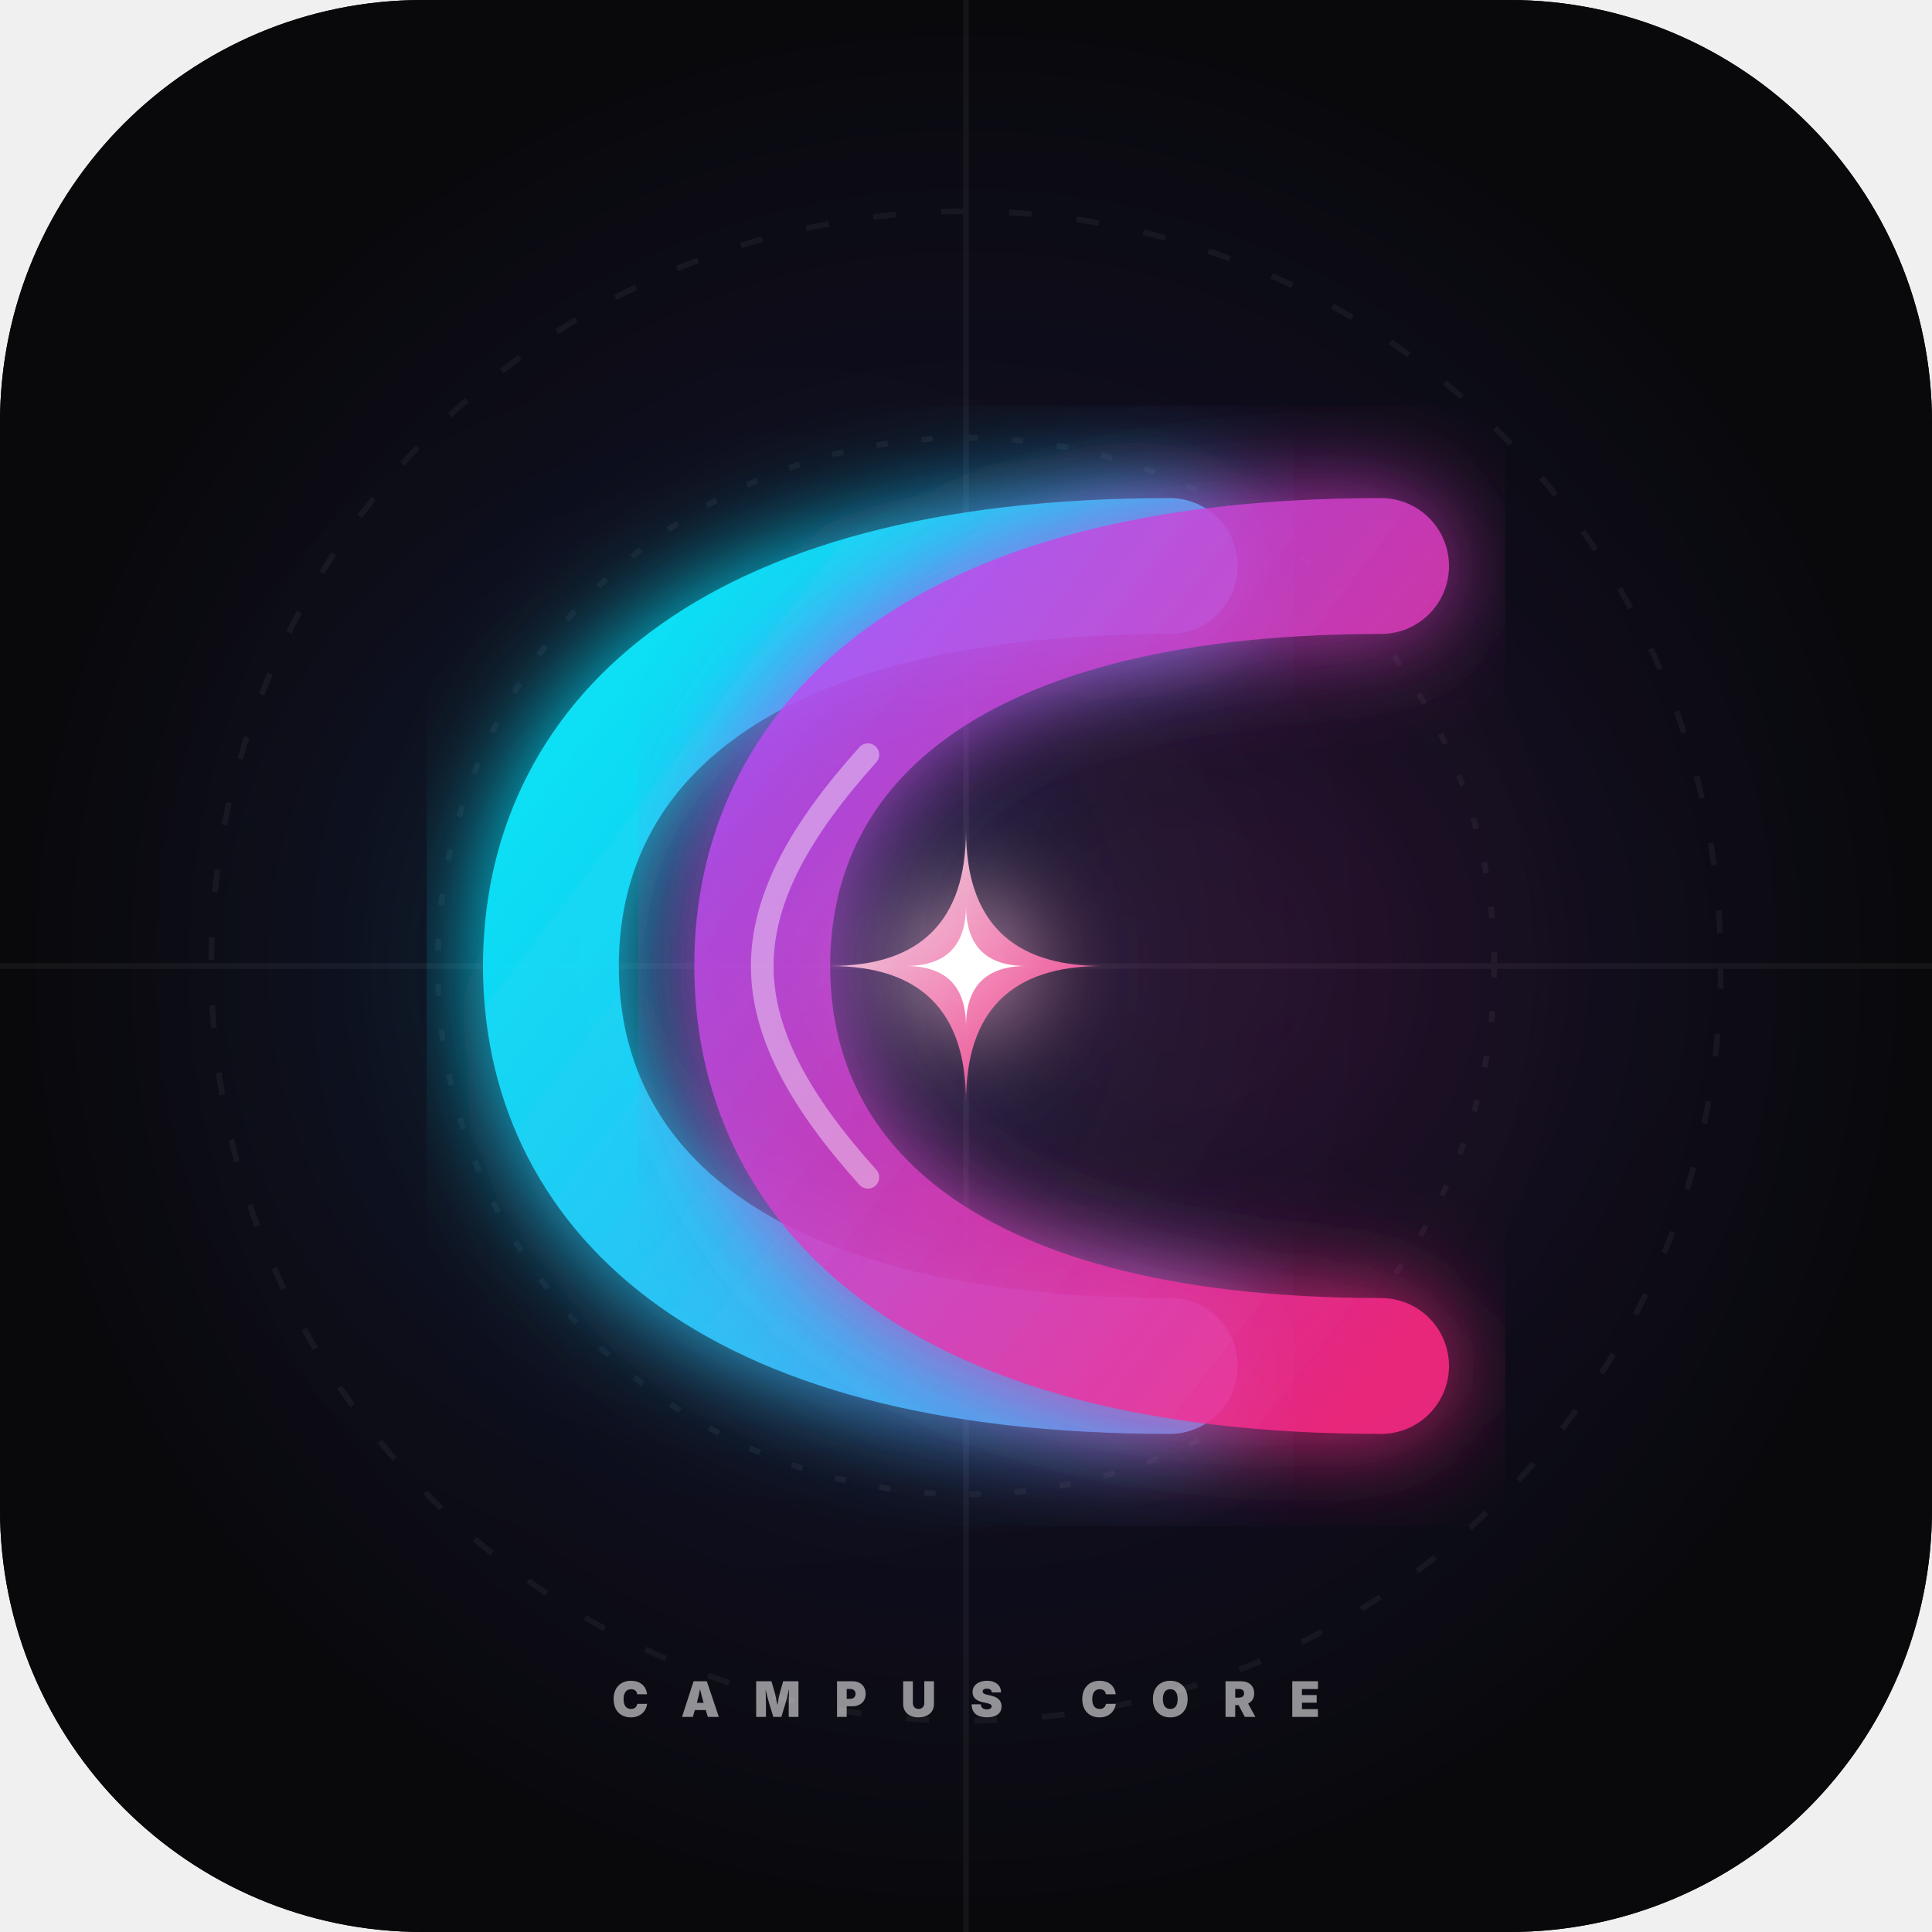
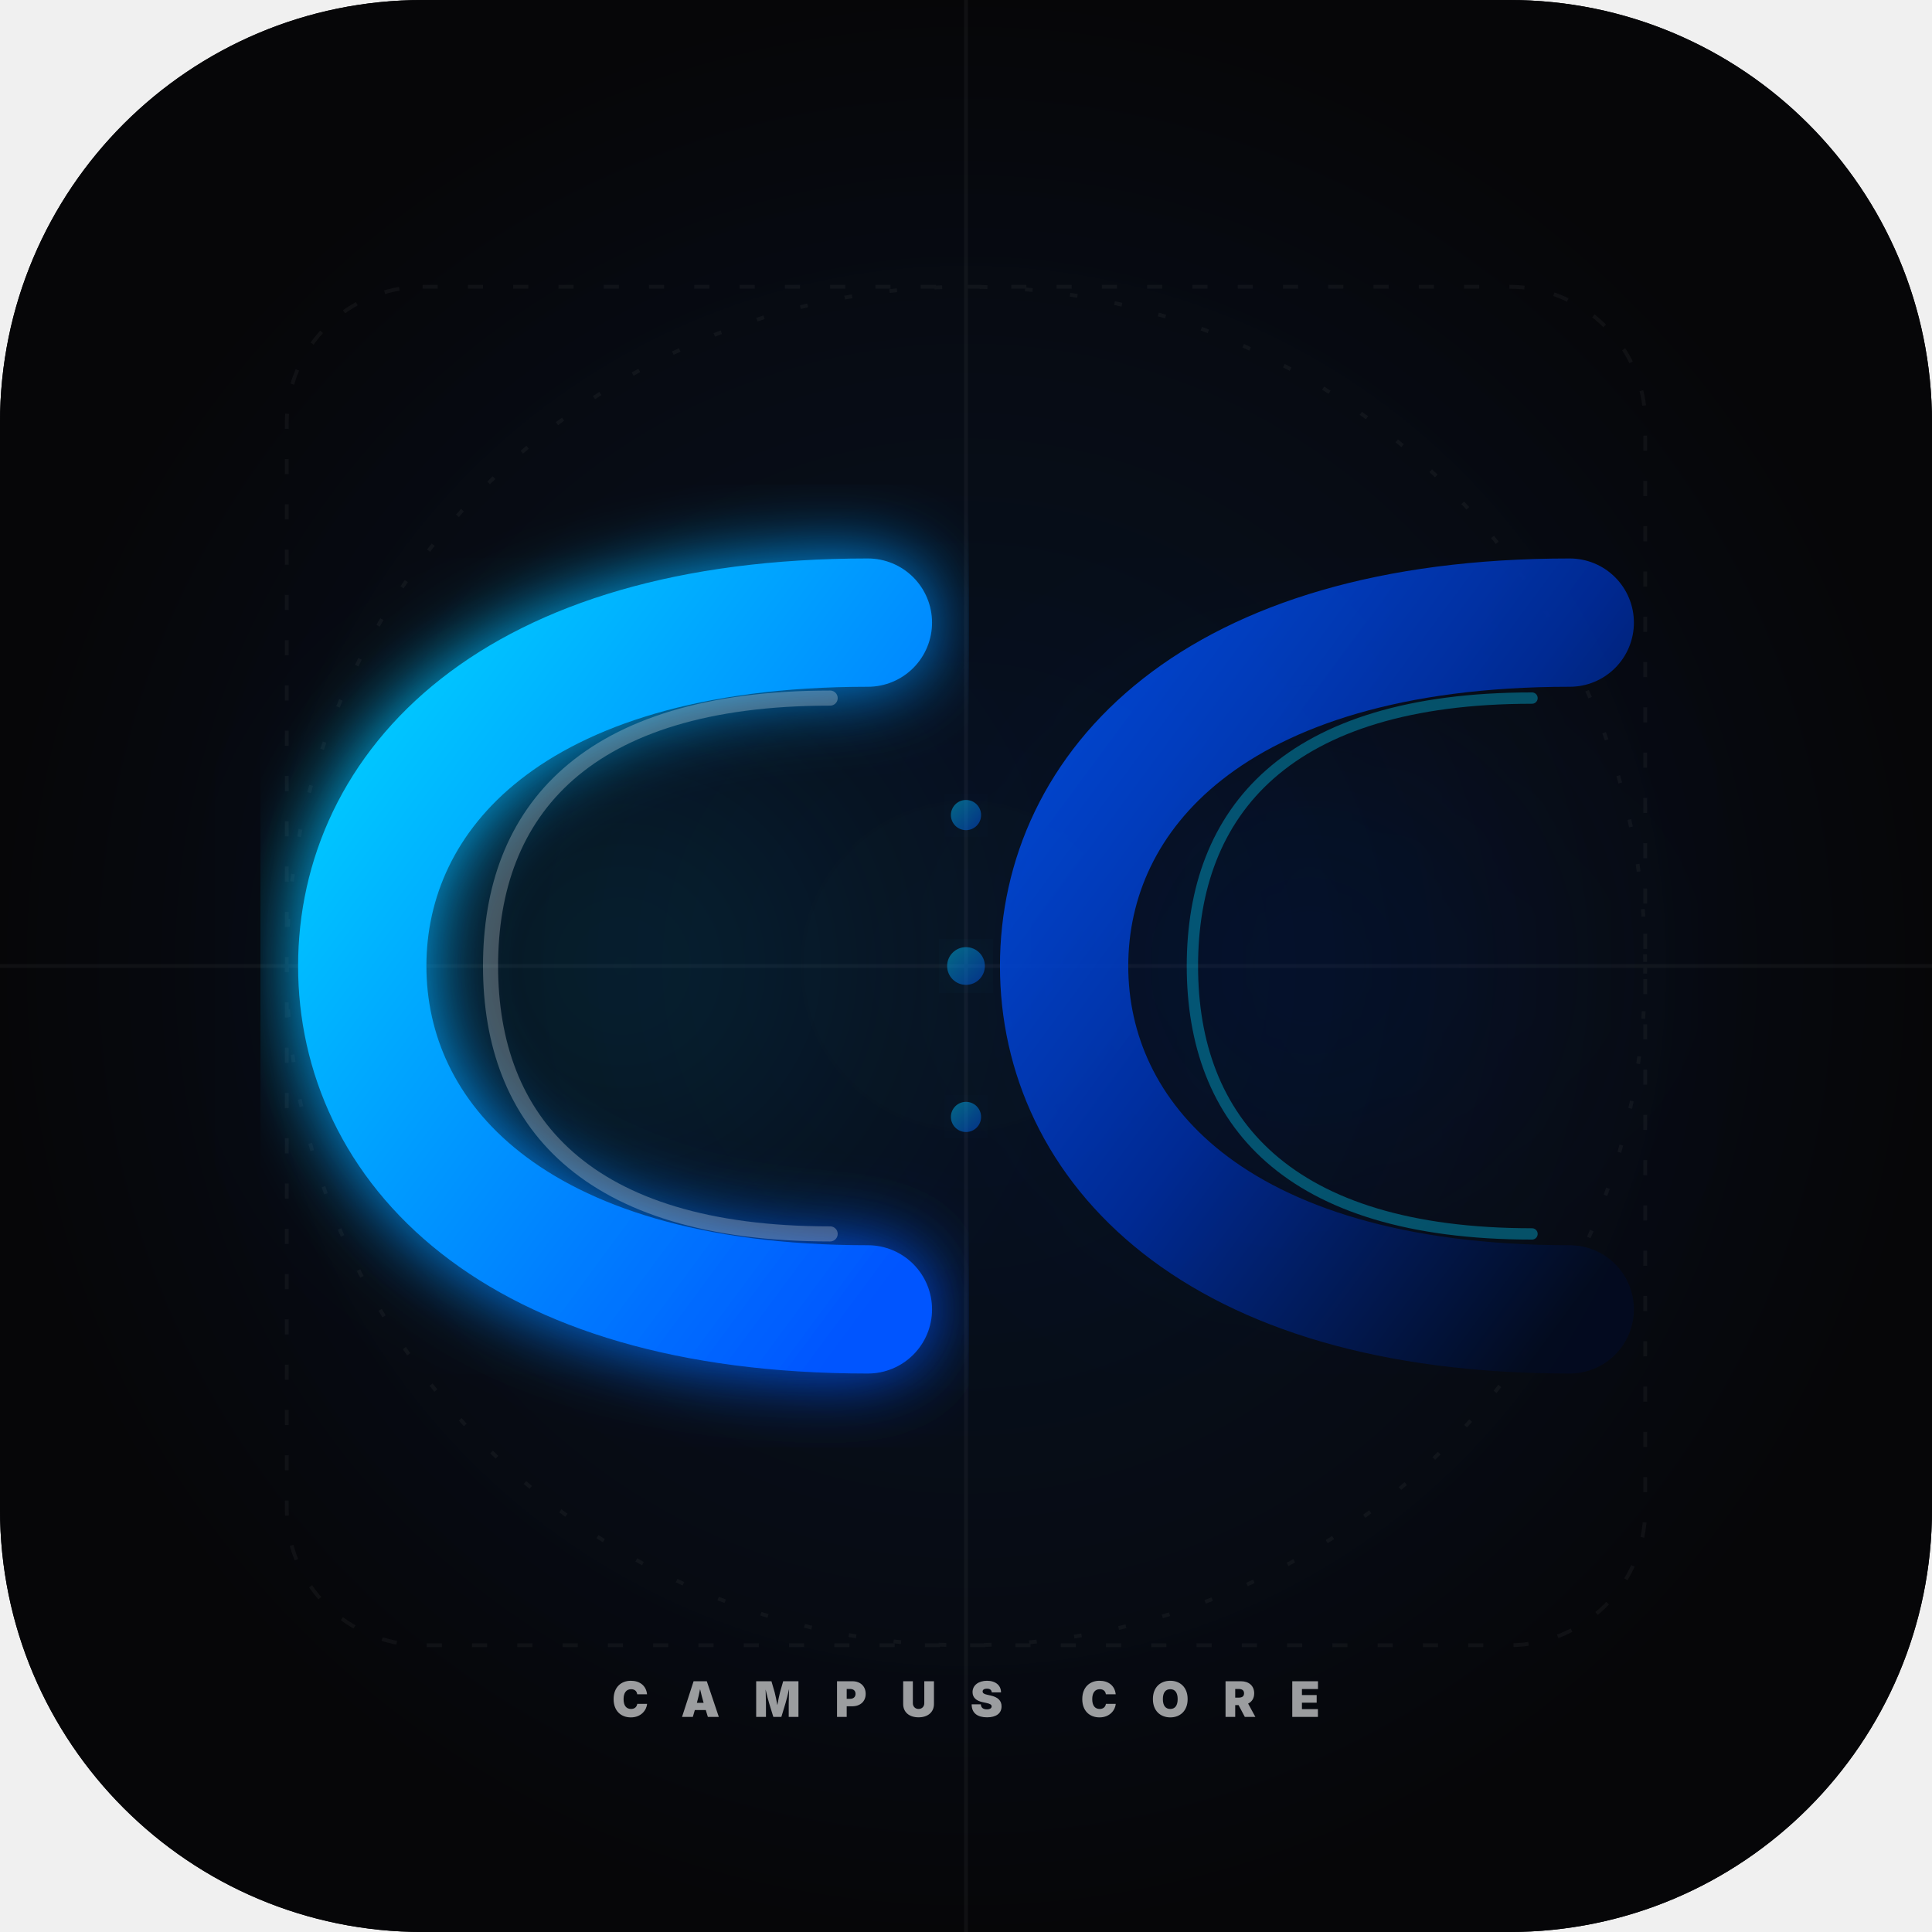
<svg xmlns="http://www.w3.org/2000/svg" viewBox="0 0 512 512" width="100%" height="100%" fill="none">
  <defs>
    <radialGradient id="bg-glow" cx="50%" cy="50%" r="50%" fx="50%" fy="50%">
-       <stop offset="0%" stop-color="#18153c" stop-opacity="0.6" />
-       <stop offset="100%" stop-color="#09090b" stop-opacity="1" />
+       <stop offset="0%" stop-color="#07162c" stop-opacity="0.7" />
+       <stop offset="100%" stop-color="#060608" stop-opacity="1" />
    </radialGradient>
-     <linearGradient id="left-c-grad" x1="0%" y1="0%" x2="100%" y2="100%">
-       <stop offset="0%" stop-color="#00f2fe" />
-       <stop offset="100%" stop-color="#4facfe" />
+     <linearGradient id="electric-blue-grad" x1="0%" y1="0%" x2="100%" y2="100%">
+       <stop offset="0%" stop-color="#00d2ff" />
+       <stop offset="100%" stop-color="#0055ff" />
    </linearGradient>
-     <linearGradient id="right-c-grad" x1="0%" y1="0%" x2="100%" y2="100%">
-       <stop offset="0%" stop-color="#b152ff" />
-       <stop offset="100%" stop-color="#ff2a85" />
+     <linearGradient id="dark-blue-grad" x1="0%" y1="0%" x2="100%" y2="100%">
+       <stop offset="0%" stop-color="#0055ff" stop-opacity="0.85" />
+       <stop offset="50%" stop-color="#002b99" />
+       <stop offset="100%" stop-color="#030b20" />
    </linearGradient>
-     <linearGradient id="core-glow-grad" x1="0%" y1="0%" x2="100%" y2="100%">
-       <stop offset="0%" stop-color="#ffffff" />
-       <stop offset="100%" stop-color="#ff2a85" />
-     </linearGradient>
-     <filter id="neon-glow" x="-20%" y="-20%" width="140%" height="140%">
-       <feGaussianBlur stdDeviation="14" result="blur" />
+     <filter id="electric-glow" x="-20%" y="-20%" width="140%" height="140%">
+       <feGaussianBlur stdDeviation="10" result="blur" />
      <feComposite in="SourceGraphic" in2="blur" operator="over" />
    </filter>
-     <filter id="ambient-glow" x="-50%" y="-50%" width="200%" height="200%">
-       <feGaussianBlur stdDeviation="45" result="blur" />
+     <filter id="ambient-glow" x="-40%" y="-40%" width="180%" height="180%">
+       <feGaussianBlur stdDeviation="35" result="blur" />
    </filter>
  </defs>
-   <rect width="512" height="512" rx="112" fill="#09090b" />
+   <rect width="512" height="512" rx="112" fill="#060608" />
  <rect width="512" height="512" rx="112" fill="url(#bg-glow)" />
-   <g opacity="0.05" stroke="#ffffff" stroke-width="1.5">
-     <circle cx="256" cy="256" r="200" stroke-dasharray="6 12" />
-     <circle cx="256" cy="256" r="140" stroke-dasharray="3 9" />
+   <g opacity="0.04" stroke="#ffffff" stroke-width="1">
    <line x1="256" y1="0" x2="256" y2="512" />
    <line x1="0" y1="256" x2="512" y2="256" />
+     <rect x="76" y="76" width="360" height="360" rx="36" stroke-dasharray="4 8" />
+     <circle cx="256" cy="256" r="180" stroke-dasharray="2 10" />
  </g>
-   <circle cx="200" cy="256" r="80" fill="#00f2fe" opacity="0.12" filter="url(#ambient-glow)" />
-   <circle cx="312" cy="256" r="80" fill="#ff2a85" opacity="0.12" filter="url(#ambient-glow)" />
-   <path d="M 310,150 C 190,150 146,200 146,256 C 146,312 190,362 310,362" stroke="url(#left-c-grad)" stroke-width="36" stroke-linecap="round" stroke-linejoin="round" fill="none" filter="url(#neon-glow)" opacity="0.95" />
-   <path d="M 366,150 C 246,150 202,200 202,256 C 202,312 246,362 366,362" stroke="url(#right-c-grad)" stroke-width="36" stroke-linecap="round" stroke-linejoin="round" fill="none" filter="url(#neon-glow)" opacity="0.9" />
-   <path d="M 230,200 C 212,220 202,238 202,256 C 202,274 212,292 230,312" stroke="#ffffff" stroke-width="6" stroke-linecap="round" fill="none" opacity="0.4" />
-   <g transform="translate(256, 256)" filter="url(#neon-glow)">
-     <path d="M 0,-36 Q 0,0 36,0 Q 0,0 0,36 Q 0,0 -36,0 Q 0,0 0,-36 Z" fill="url(#core-glow-grad)" opacity="0.9" />
-     <path d="M 0,-16 Q 0,0 16,0 Q 0,0 0,16 Q 0,0 -16,0 Q 0,0 0,-16 Z" fill="#ffffff" />
+   <circle cx="165" cy="256" r="60" fill="#00d2ff" opacity="0.1" filter="url(#ambient-glow)" />
+   <circle cx="347" cy="256" r="60" fill="#002b99" opacity="0.15" filter="url(#ambient-glow)" />
+   <path d="M 230,165 C 135,165 96,210 96,256 C 96,302 135,347 230,347" stroke="url(#electric-blue-grad)" stroke-width="34" stroke-linecap="round" stroke-linejoin="round" fill="none" filter="url(#electric-glow)" />
+   <path d="M 220,185 C 155,185 130,215 130,256 C 130,297 155,327 220,327" stroke="#ffffff" stroke-width="4" stroke-linecap="round" fill="none" opacity="0.25" />
+   <path d="M 416,165 C 321,165 282,210 282,256 C 282,302 321,347 416,347" stroke="url(#dark-blue-grad)" stroke-width="34" stroke-linecap="round" stroke-linejoin="round" fill="none" stroke-opacity="0.95" />
+   <path d="M 406,185 C 341,185 316,215 316,256 C 316,297 341,327 406,327" stroke="#00d2ff" stroke-width="3" stroke-linecap="round" fill="none" opacity="0.35" />
+   <g opacity="0.45" fill="url(#electric-blue-grad)">
+     <circle cx="256" cy="216" r="4" filter="url(#electric-glow)" />
+     <circle cx="256" cy="256" r="5" filter="url(#electric-glow)" />
+     <circle cx="256" cy="296" r="4" filter="url(#electric-glow)" />
  </g>
-   <text x="256" y="455" font-family="system-ui, -apple-system, sans-serif" font-size="13" font-weight="900" letter-spacing="9" fill="#ffffff" opacity="0.55" text-anchor="middle">
+   <text x="256" y="455" font-family="system-ui, -apple-system, sans-serif" font-size="13" font-weight="900" letter-spacing="9" fill="#ffffff" opacity="0.6" text-anchor="middle">
    CAMPUS CORE
  </text>
</svg>
